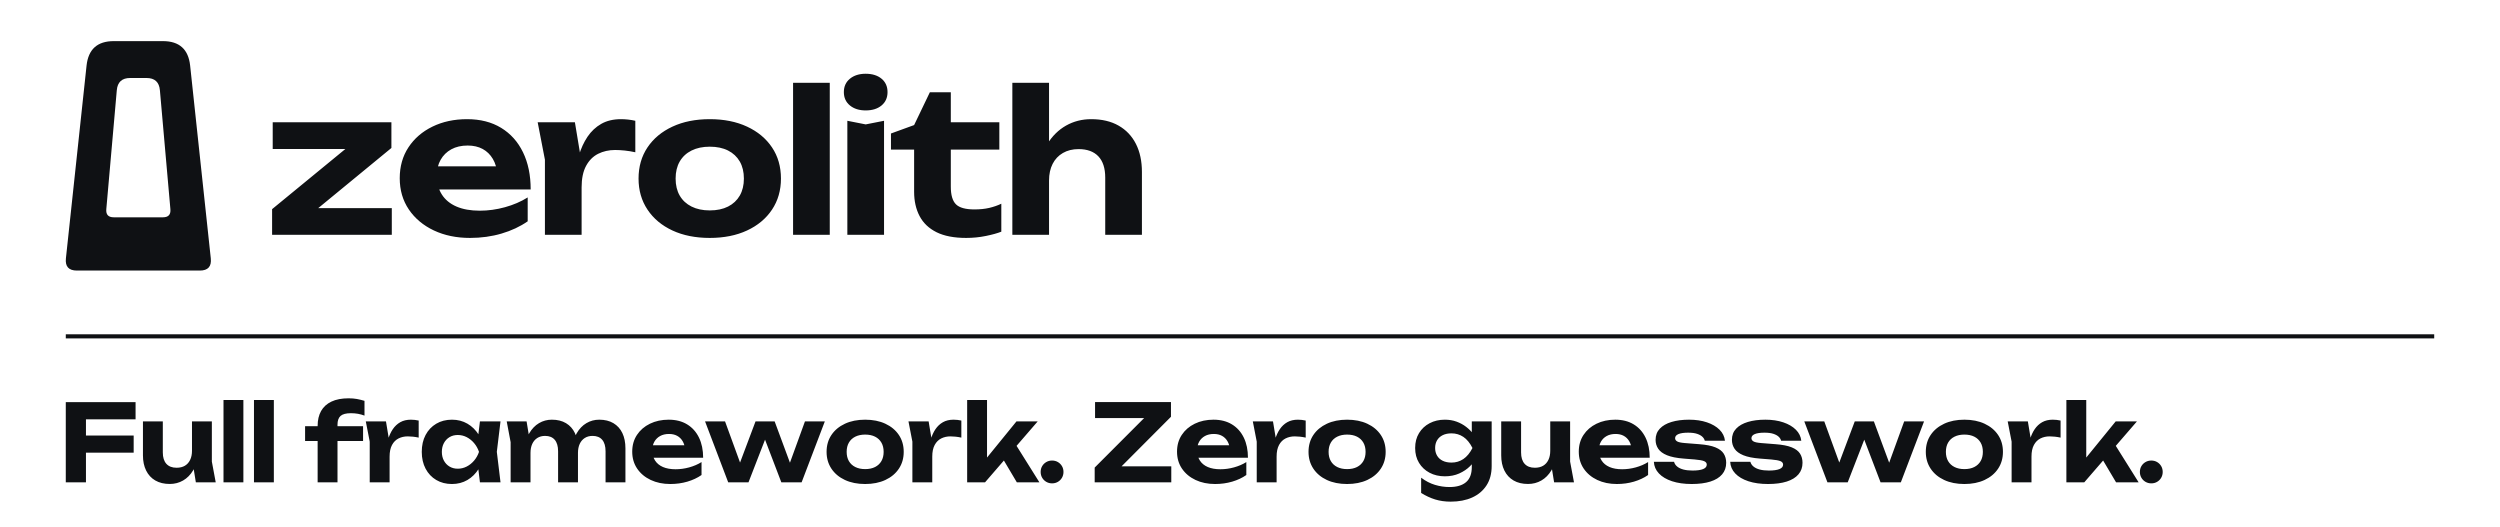
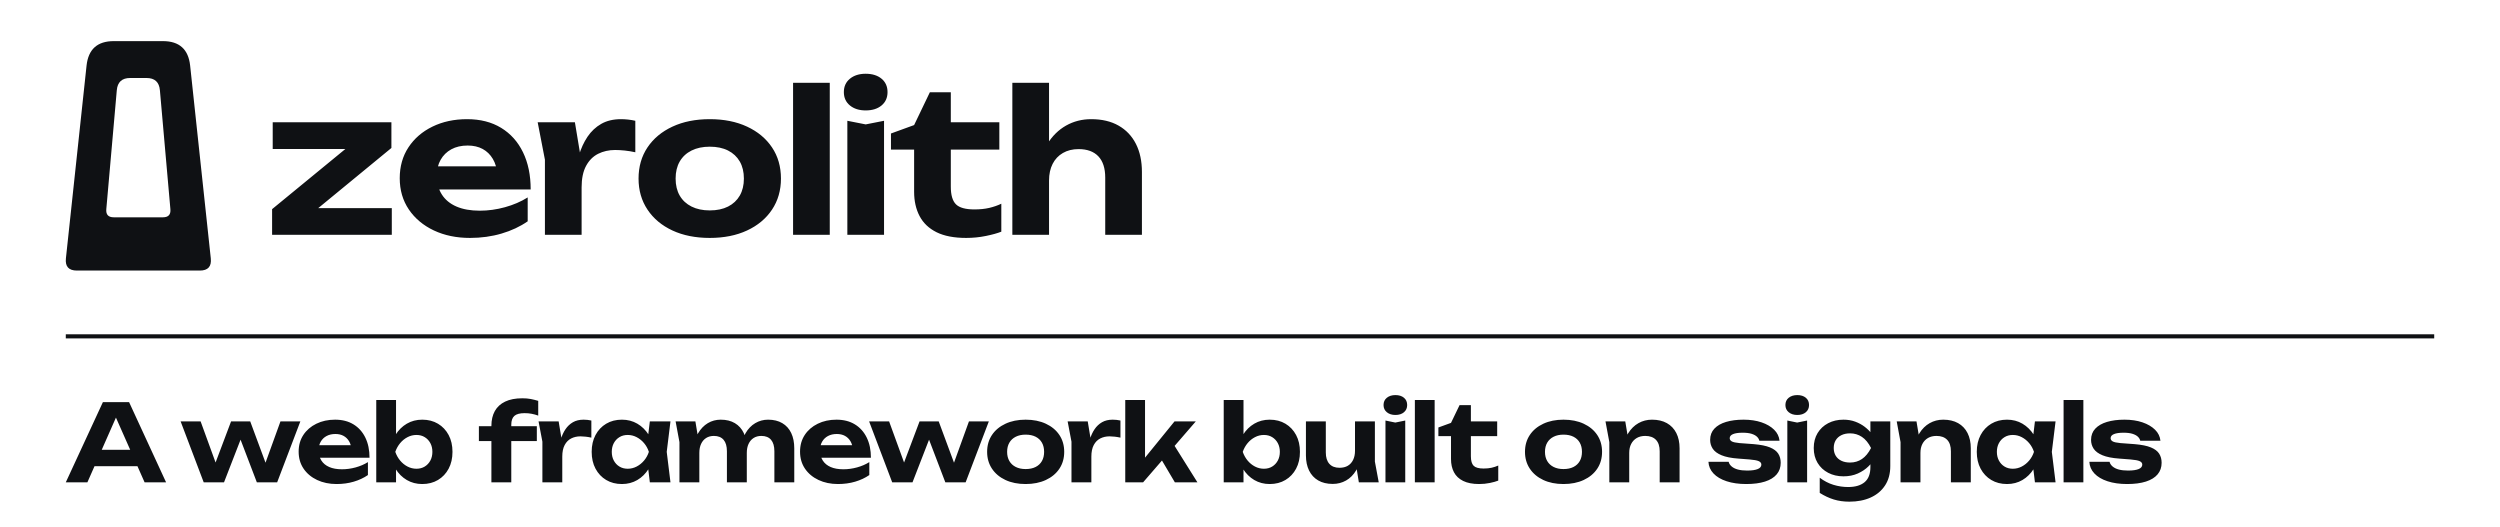
- <svg xmlns="http://www.w3.org/2000/svg" viewBox="32 32 1216 256" role="img" aria-label="zerolith: full framework, zero guesswork">
+ <svg xmlns="http://www.w3.org/2000/svg" viewBox="32 32 1216 256" role="img" aria-label="zerolith: a web framework built on signals">
  <g transform="translate(64 52)">
    <path fill-rule="evenodd" fill="#0F1114" transform="translate(-28.48 -7.97) scale(1.9929)" d="M26 4h12q6 0 6.64 5.97l5.04 47.05Q50 60 47 60H17q-3 0-2.68-2.98l5.04-47.05Q20 4 26 4ZM30 13h4q3 0 3.26 2.99l2.56 29.02Q40 47 38 47H26q-2 0-1.82-1.99l2.56-29.02Q27 13 30 13Z" />
    <path fill="#0F1114" transform="translate(96.71 94.21) scale(0.96)" d="M3.79 0V-13L44.39 -46.33L57.17 -43.49H4.1V-57.01H64.24V-44L23.7 -10.67L12.83 -13.51H64.44V0Z M104.05 1.58Q93.79 1.58 85.75 -2.21Q77.71 -6.01 73.08 -12.82Q68.46 -19.64 68.46 -28.67Q68.46 -37.61 72.88 -44.32Q77.3 -51.04 85.03 -54.81Q92.77 -58.59 102.58 -58.59Q112.62 -58.59 119.82 -54.2Q127.02 -49.82 130.91 -41.82Q134.8 -33.83 134.8 -22.98H83.43V-34.68H124.56L117.92 -30.53Q117.58 -35.18 115.63 -38.46Q113.69 -41.74 110.48 -43.49Q107.28 -45.23 102.87 -45.23Q98.07 -45.23 94.58 -43.32Q91.1 -41.4 89.17 -37.99Q87.24 -34.58 87.24 -30.06Q87.24 -24.43 89.78 -20.44Q92.31 -16.45 97.18 -14.33Q102.05 -12.22 109.02 -12.22Q115.39 -12.22 121.78 -13.98Q128.18 -15.74 133.29 -18.94V-6.84Q127.55 -2.84 120.05 -0.63Q112.56 1.58 104.05 1.58Z M138.35 -57.01H157.21L160.61 -36.54V0H142.02V-38.05ZM187.82 -57.77V-41.82Q185.08 -42.42 182.44 -42.7Q179.79 -42.97 177.58 -42.97Q172.85 -42.97 169 -41.05Q165.15 -39.12 162.88 -34.93Q160.61 -30.74 160.61 -24.02L156.93 -28.58Q157.6 -34.67 159.21 -40.1Q160.81 -45.53 163.6 -49.68Q166.4 -53.83 170.56 -56.21Q174.73 -58.59 180.56 -58.59Q182.34 -58.59 184.21 -58.38Q186.09 -58.18 187.82 -57.77Z M225.53 1.58Q214.74 1.58 206.63 -2.19Q198.52 -5.96 193.99 -12.76Q189.46 -19.56 189.46 -28.49Q189.46 -37.52 193.99 -44.28Q198.52 -51.04 206.64 -54.81Q214.75 -58.59 225.54 -58.59Q236.33 -58.59 244.44 -54.81Q252.55 -51.04 257.08 -44.28Q261.61 -37.53 261.61 -28.49Q261.61 -19.55 257.08 -12.75Q252.55 -5.96 244.43 -2.19Q236.32 1.58 225.53 1.58ZM225.54 -12.36Q230.96 -12.36 234.81 -14.31Q238.66 -16.26 240.75 -19.87Q242.83 -23.49 242.83 -28.48Q242.83 -33.53 240.75 -37.14Q238.66 -40.75 234.81 -42.7Q230.96 -44.65 225.54 -44.65Q220.21 -44.65 216.31 -42.7Q212.41 -40.75 210.32 -37.14Q208.24 -33.53 208.24 -28.5Q208.24 -23.47 210.32 -19.86Q212.41 -16.26 216.31 -14.31Q220.21 -12.36 225.54 -12.36Z M267.75 -77H286.34V0H267.75Z M295.25 -57.77 304.55 -55.94 313.84 -57.77V0H295.25ZM304.53 -63.02Q299.63 -63.02 296.55 -65.54Q293.48 -68.06 293.48 -72.31Q293.48 -76.56 296.55 -79.08Q299.63 -81.6 304.53 -81.6Q309.56 -81.6 312.59 -79.08Q315.61 -76.56 315.61 -72.31Q315.61 -68.06 312.59 -65.54Q309.56 -63.02 304.53 -63.02Z M317.35 -43.18V-51.33L329.08 -55.6L337.05 -72.21H347.67V-57.01H372.26V-43.18H347.67V-24.4Q347.67 -18.02 350.29 -15.44Q352.91 -12.86 359.63 -12.86Q363.85 -12.86 367.14 -13.63Q370.43 -14.4 373.26 -15.75V-1.58Q370.3 -0.41 365.46 0.58Q360.62 1.58 355.44 1.58Q346.28 1.58 340.46 -1.3Q334.64 -4.19 331.86 -9.47Q329.08 -14.75 329.08 -21.81V-43.18Z M378.85 -77H397.44V0H378.85ZM418.77 -58.59Q426.95 -58.59 432.68 -55.32Q438.42 -52.05 441.46 -46.06Q444.5 -40.06 444.5 -31.8V0H425.91V-29.02Q425.91 -36.07 422.44 -39.75Q418.96 -43.42 412.41 -43.42Q407.85 -43.42 404.47 -41.46Q401.08 -39.51 399.26 -35.94Q397.44 -32.37 397.44 -27.51L391.53 -30.6Q392.66 -39.67 396.49 -45.89Q400.33 -52.11 406.08 -55.35Q411.84 -58.59 418.77 -58.59Z" />
  </g>
  <path d="M64 195.6H1216" stroke="#0F1114" stroke-width="2" />
-   <path fill="#0F1114" transform="translate(60.19 266.6) scale(0.52)" d="M16.51 -43.78H70.82V-27.72H16.51ZM72.6 -75V-58.94H16.92L26.19 -68.24V0H7.32V-75Z M104.58 1.54Q96.65 1.54 91.04 -1.73Q85.43 -5 82.47 -11.02Q79.5 -17.05 79.5 -25.21V-57.01H98.08V-27.93Q98.08 -20.98 101.41 -17.3Q104.74 -13.63 110.95 -13.63Q115.55 -13.63 118.73 -15.51Q121.91 -17.4 123.64 -20.99Q125.37 -24.59 125.37 -29.5L131.22 -26.41Q130.19 -17.44 126.44 -11.19Q122.68 -4.94 117.05 -1.7Q111.41 1.54 104.58 1.54ZM128.98 0 125.37 -22.25V-57.01H143.95V-19.39L147.57 0Z M154.85 -77H173.44V0H154.85Z M183.35 -77H201.94V0H183.35Z M274.04 -64.65Q267.19 -64.65 264.33 -62.09Q261.48 -59.53 261.48 -53.93V0H242.9V-52.82Q242.9 -60.93 246.12 -66.68Q249.35 -72.43 255.79 -75.5Q262.24 -78.58 271.82 -78.58Q276.16 -78.58 279.6 -77.95Q283.03 -77.32 286.73 -76.22V-62.41Q283.74 -63.54 280.61 -64.1Q277.49 -64.65 274.04 -64.65ZM231.16 -38.65V-52.47H285.4V-38.65Z M287.95 -57.01H306.81L310.21 -36.54V0H291.62V-38.05ZM337.42 -57.77V-41.82Q334.68 -42.42 332.04 -42.7Q329.39 -42.97 327.18 -42.97Q322.45 -42.97 318.6 -41.05Q314.75 -39.12 312.48 -34.93Q310.21 -30.74 310.21 -24.02L306.53 -28.58Q307.2 -34.67 308.81 -40.1Q310.41 -45.53 313.2 -49.68Q316 -53.83 320.16 -56.21Q324.33 -58.59 330.16 -58.59Q331.94 -58.59 333.81 -58.38Q335.69 -58.18 337.42 -57.77Z M394.71 0 392.19 -20.68 394.93 -28.48 392.19 -36.18 394.71 -57.01H413.96L410.51 -28.53L413.96 0ZM399.29 -28.48Q397.8 -19.45 393.6 -12.68Q389.4 -5.91 383 -2.16Q376.59 1.58 368.56 1.58Q360.21 1.58 353.84 -2.19Q347.46 -5.96 343.88 -12.75Q340.3 -19.55 340.3 -28.48Q340.3 -37.52 343.88 -44.28Q347.46 -51.04 353.84 -54.81Q360.21 -58.59 368.56 -58.59Q376.59 -58.59 383 -54.86Q389.4 -51.14 393.65 -44.4Q397.9 -37.66 399.29 -28.48ZM359.09 -28.48Q359.09 -23.86 360.99 -20.32Q362.89 -16.78 366.24 -14.76Q369.6 -12.74 373.96 -12.74Q378.41 -12.74 382.34 -14.76Q386.26 -16.78 389.27 -20.32Q392.28 -23.86 393.84 -28.48Q392.28 -33.1 389.27 -36.66Q386.26 -40.22 382.34 -42.25Q378.41 -44.27 373.96 -44.27Q369.6 -44.27 366.24 -42.25Q362.89 -40.22 360.99 -36.66Q359.09 -33.1 359.09 -28.48Z M419.75 -57.01H438.34L442.01 -34.76V0H423.42V-37.56ZM462.01 -58.59Q469.78 -58.59 475.23 -55.32Q480.68 -52.05 483.54 -46.06Q486.41 -40.06 486.41 -31.8V0H467.82V-29.02Q467.82 -36.07 464.7 -39.75Q461.59 -43.42 455.65 -43.42Q451.45 -43.42 448.37 -41.46Q445.3 -39.51 443.65 -35.94Q442.01 -32.37 442.01 -27.51L436.1 -30.6Q437.23 -39.67 440.86 -45.89Q444.49 -52.11 449.96 -55.35Q455.43 -58.59 462.01 -58.59ZM506.31 -58.59Q514.08 -58.59 519.58 -55.32Q525.08 -52.05 527.94 -46.06Q530.81 -40.06 530.81 -31.8V0H512.22V-29.02Q512.22 -36.07 509.1 -39.75Q505.99 -43.42 500.05 -43.42Q495.85 -43.42 492.77 -41.46Q489.7 -39.51 488.05 -35.94Q486.41 -32.37 486.41 -27.51L480.5 -30.6Q481.63 -39.67 485.23 -45.89Q488.84 -52.11 494.31 -55.35Q499.79 -58.59 506.31 -58.59Z M572.75 1.58Q562.49 1.58 554.45 -2.21Q546.41 -6.01 541.78 -12.82Q537.16 -19.64 537.16 -28.67Q537.16 -37.61 541.58 -44.32Q546 -51.04 553.73 -54.81Q561.47 -58.59 571.28 -58.59Q581.32 -58.59 588.52 -54.2Q595.72 -49.82 599.61 -41.82Q603.5 -33.83 603.5 -22.98H552.13V-34.68H593.26L586.62 -30.53Q586.28 -35.18 584.33 -38.46Q582.39 -41.74 579.18 -43.49Q575.98 -45.23 571.57 -45.23Q566.77 -45.23 563.28 -43.32Q559.8 -41.4 557.87 -37.99Q555.94 -34.58 555.94 -30.06Q555.94 -24.43 558.48 -20.44Q561.01 -16.45 565.88 -14.33Q570.75 -12.22 577.72 -12.22Q584.09 -12.22 590.48 -13.98Q596.88 -15.74 601.99 -18.94V-6.84Q596.25 -2.84 588.75 -0.63Q581.26 1.58 572.75 1.58Z M687.67 -10.3H681.77L698.74 -57.01H717.33L695.61 0H676.63L658.21 -48.22H664.62L645.92 0H626.94L605.28 -57.01H623.97L641.01 -10.3H634.94L652.51 -57.01H670.37Z M755.03 1.58Q744.24 1.58 736.13 -2.19Q728.02 -5.96 723.49 -12.76Q718.96 -19.56 718.96 -28.49Q718.96 -37.52 723.49 -44.28Q728.02 -51.04 736.14 -54.81Q744.25 -58.59 755.04 -58.59Q765.83 -58.59 773.94 -54.81Q782.05 -51.04 786.58 -44.28Q791.11 -37.53 791.11 -28.49Q791.11 -19.55 786.58 -12.75Q782.05 -5.96 773.93 -2.19Q765.82 1.58 755.03 1.58ZM755.04 -12.36Q760.46 -12.36 764.31 -14.31Q768.16 -16.26 770.25 -19.87Q772.33 -23.49 772.33 -28.48Q772.33 -33.53 770.25 -37.14Q768.16 -40.75 764.31 -42.7Q760.46 -44.65 755.04 -44.65Q749.71 -44.65 745.81 -42.7Q741.91 -40.75 739.82 -37.14Q737.74 -33.53 737.74 -28.5Q737.74 -23.47 739.82 -19.86Q741.91 -16.26 745.81 -14.31Q749.71 -12.36 755.04 -12.36Z M795.55 -57.01H814.41L817.81 -36.54V0H799.22V-38.05ZM845.02 -57.77V-41.82Q842.28 -42.42 839.64 -42.7Q836.99 -42.97 834.78 -42.97Q830.05 -42.97 826.2 -41.05Q822.35 -39.12 820.08 -34.93Q817.81 -30.74 817.81 -24.02L814.13 -28.58Q814.8 -34.67 816.41 -40.1Q818.01 -45.53 820.8 -49.68Q823.6 -53.83 827.76 -56.21Q831.93 -58.59 837.76 -58.59Q839.54 -58.59 841.41 -58.38Q843.29 -58.18 845.02 -57.77Z M869.04 -15.08 863.89 -16.84 896.6 -57.01H916.46L867.19 0H850.45V-77H869.04ZM880.36 -27.91 894.19 -38.05 918.03 0H896.92Z M929.88 0.98Q926.9 0.98 924.47 -0.44Q922.03 -1.85 920.61 -4.29Q919.2 -6.72 919.2 -9.7Q919.2 -12.72 920.61 -15.13Q922.03 -17.54 924.47 -18.96Q926.9 -20.37 929.88 -20.37Q932.9 -20.37 935.31 -18.96Q937.72 -17.54 939.14 -15.13Q940.55 -12.72 940.55 -9.7Q940.55 -6.72 939.14 -4.29Q937.72 -1.85 935.31 -0.44Q932.9 0.98 929.88 0.98Z M969.74 0V-13.79L1020.41 -64.53L1033.82 -60.08H970.09V-75.05H1041.09V-61.31L990.4 -10.46L978.92 -14.96H1041.39V0Z M1082.35 1.58Q1072.09 1.58 1064.05 -2.21Q1056.01 -6.01 1051.38 -12.82Q1046.76 -19.64 1046.76 -28.67Q1046.76 -37.61 1051.18 -44.32Q1055.6 -51.04 1063.33 -54.81Q1071.07 -58.59 1080.88 -58.59Q1090.92 -58.59 1098.12 -54.2Q1105.32 -49.82 1109.21 -41.82Q1113.1 -33.83 1113.1 -22.98H1061.73V-34.68H1102.86L1096.22 -30.53Q1095.88 -35.18 1093.93 -38.46Q1091.99 -41.74 1088.78 -43.49Q1085.58 -45.23 1081.17 -45.23Q1076.37 -45.23 1072.88 -43.32Q1069.4 -41.4 1067.47 -37.99Q1065.54 -34.58 1065.54 -30.06Q1065.54 -24.43 1068.08 -20.44Q1070.61 -16.45 1075.48 -14.33Q1080.35 -12.22 1087.32 -12.22Q1093.69 -12.22 1100.08 -13.98Q1106.48 -15.74 1111.59 -18.94V-6.84Q1105.85 -2.84 1098.35 -0.63Q1090.86 1.58 1082.35 1.58Z M1117.65 -57.01H1136.51L1139.91 -36.54V0H1121.32V-38.05ZM1167.12 -57.77V-41.82Q1164.38 -42.42 1161.74 -42.7Q1159.09 -42.97 1156.88 -42.97Q1152.15 -42.97 1148.3 -41.05Q1144.45 -39.12 1142.18 -34.93Q1139.91 -30.74 1139.91 -24.02L1136.23 -28.58Q1136.9 -34.67 1138.51 -40.1Q1140.11 -45.53 1142.9 -49.68Q1145.7 -53.83 1149.86 -56.21Q1154.03 -58.59 1159.86 -58.59Q1161.64 -58.59 1163.51 -58.38Q1165.39 -58.18 1167.12 -57.77Z M1205.83 1.58Q1195.04 1.58 1186.93 -2.19Q1178.82 -5.96 1174.29 -12.76Q1169.76 -19.56 1169.76 -28.49Q1169.76 -37.52 1174.29 -44.28Q1178.82 -51.04 1186.94 -54.81Q1195.05 -58.59 1205.84 -58.59Q1216.63 -58.59 1224.74 -54.81Q1232.85 -51.04 1237.38 -44.28Q1241.91 -37.53 1241.91 -28.49Q1241.91 -19.55 1237.38 -12.75Q1232.85 -5.96 1224.73 -2.19Q1216.62 1.58 1205.83 1.58ZM1205.84 -12.36Q1211.26 -12.36 1215.11 -14.31Q1218.96 -16.26 1221.05 -19.87Q1223.13 -23.49 1223.13 -28.48Q1223.13 -33.53 1221.05 -37.14Q1218.96 -40.75 1215.11 -42.7Q1211.26 -44.65 1205.84 -44.65Q1200.51 -44.65 1196.61 -42.7Q1192.71 -40.75 1190.62 -37.14Q1188.54 -33.53 1188.54 -28.5Q1188.54 -23.47 1190.62 -19.86Q1192.71 -16.26 1196.61 -14.31Q1200.51 -12.36 1205.84 -12.36Z M1322.48 -14.26V-24.04L1323.12 -26.29V-39.53L1322.48 -41.57V-57.01H1341.07V-15.19Q1341.07 -4.56 1336.24 2.88Q1331.42 10.32 1322.83 14.2Q1314.25 18.08 1302.77 18.08Q1294.9 18.08 1288.25 16.04Q1281.6 13.99 1275.1 9.94V-4.33Q1281.25 0.33 1288 2.37Q1294.75 4.41 1301.61 4.41Q1311.74 4.41 1317.11 -0.15Q1322.48 -4.72 1322.48 -14.26ZM1297.31 -5.62Q1289.33 -5.62 1283.04 -8.92Q1276.75 -12.23 1273.13 -18.18Q1269.5 -24.14 1269.5 -32.1Q1269.5 -40.11 1273.13 -46.04Q1276.75 -51.98 1283.04 -55.28Q1289.33 -58.59 1297.31 -58.59Q1303.29 -58.59 1308.29 -56.74Q1313.28 -54.9 1317.19 -51.88Q1321.09 -48.86 1323.77 -45.31Q1326.45 -41.76 1327.86 -38.22Q1329.27 -34.69 1329.27 -31.91Q1329.27 -28.19 1327.09 -23.65Q1324.9 -19.12 1320.76 -15.02Q1316.63 -10.92 1310.7 -8.27Q1304.78 -5.62 1297.31 -5.62ZM1303.52 -18.46Q1309.67 -18.46 1314.61 -21.79Q1319.54 -25.13 1323.12 -32.1Q1319.5 -39.23 1314.56 -42.51Q1309.63 -45.8 1303.52 -45.8Q1298.75 -45.8 1295.3 -44.12Q1291.86 -42.43 1290.02 -39.34Q1288.19 -36.25 1288.19 -32.1Q1288.19 -28.05 1290 -24.96Q1291.81 -21.87 1295.26 -20.16Q1298.71 -18.46 1303.52 -18.46Z M1375.08 1.54Q1367.15 1.54 1361.54 -1.73Q1355.93 -5 1352.97 -11.02Q1350 -17.05 1350 -25.21V-57.01H1368.58V-27.93Q1368.58 -20.98 1371.91 -17.3Q1375.24 -13.63 1381.45 -13.63Q1386.05 -13.63 1389.23 -15.51Q1392.41 -17.4 1394.14 -20.99Q1395.87 -24.59 1395.87 -29.5L1401.72 -26.41Q1400.69 -17.44 1396.94 -11.19Q1393.18 -4.94 1387.55 -1.7Q1381.91 1.54 1375.08 1.54ZM1399.48 0 1395.87 -22.25V-57.01H1414.45V-19.39L1418.07 0Z M1458.15 1.58Q1447.89 1.58 1439.85 -2.21Q1431.81 -6.01 1427.18 -12.82Q1422.56 -19.64 1422.56 -28.67Q1422.56 -37.61 1426.98 -44.32Q1431.4 -51.04 1439.13 -54.81Q1446.87 -58.59 1456.68 -58.59Q1466.72 -58.59 1473.92 -54.2Q1481.12 -49.82 1485.01 -41.82Q1488.9 -33.83 1488.9 -22.98H1437.53V-34.68H1478.66L1472.02 -30.53Q1471.68 -35.18 1469.73 -38.46Q1467.79 -41.74 1464.58 -43.49Q1461.38 -45.23 1456.97 -45.23Q1452.17 -45.23 1448.68 -43.32Q1445.2 -41.4 1443.27 -37.99Q1441.34 -34.58 1441.34 -30.06Q1441.34 -24.43 1443.88 -20.44Q1446.41 -16.45 1451.28 -14.33Q1456.15 -12.22 1463.12 -12.22Q1469.49 -12.22 1475.88 -13.98Q1482.28 -15.74 1487.39 -18.94V-6.84Q1481.65 -2.84 1474.15 -0.63Q1466.66 1.58 1458.15 1.58Z M1560.43 -18.28Q1560.43 -11.91 1556.64 -7.46Q1552.86 -3.01 1545.66 -0.71Q1538.46 1.58 1528.21 1.58Q1517.66 1.58 1509.79 -1.01Q1501.92 -3.61 1497.5 -8.3Q1493.09 -13 1492.79 -19.19H1511.67Q1512.31 -16.67 1514.53 -14.8Q1516.76 -12.94 1520.39 -11.97Q1524.02 -11.01 1528.9 -11.01Q1535.51 -11.01 1538.89 -12.4Q1542.27 -13.79 1542.27 -16.57Q1542.27 -18.73 1539.81 -19.79Q1537.35 -20.85 1531.06 -21.37L1520.73 -22.19Q1510.87 -22.95 1505.11 -25.31Q1499.35 -27.67 1496.87 -31.38Q1494.4 -35.08 1494.4 -39.71Q1494.4 -46.01 1498.34 -50.18Q1502.28 -54.35 1509.31 -56.47Q1516.34 -58.59 1525.7 -58.59Q1535.13 -58.59 1542.48 -56.09Q1549.83 -53.6 1554.24 -49.18Q1558.66 -44.76 1559.29 -38.88H1540.42Q1539.97 -40.86 1538.23 -42.56Q1536.48 -44.26 1533.23 -45.35Q1529.98 -46.44 1524.82 -46.44Q1518.9 -46.44 1515.78 -45.12Q1512.66 -43.79 1512.66 -41.28Q1512.66 -39.4 1514.57 -38.27Q1516.47 -37.15 1521.76 -36.73L1535.29 -35.66Q1544.88 -34.95 1550.36 -32.7Q1555.84 -30.45 1558.13 -26.81Q1560.43 -23.18 1560.43 -18.28Z M1631.83 -18.28Q1631.83 -11.91 1628.04 -7.46Q1624.26 -3.01 1617.06 -0.71Q1609.86 1.58 1599.61 1.58Q1589.06 1.58 1581.19 -1.01Q1573.32 -3.61 1568.9 -8.3Q1564.49 -13 1564.19 -19.19H1583.07Q1583.71 -16.67 1585.93 -14.8Q1588.16 -12.94 1591.79 -11.97Q1595.42 -11.01 1600.3 -11.01Q1606.91 -11.01 1610.29 -12.4Q1613.67 -13.79 1613.67 -16.57Q1613.67 -18.73 1611.21 -19.79Q1608.75 -20.85 1602.46 -21.37L1592.13 -22.19Q1582.27 -22.95 1576.51 -25.31Q1570.75 -27.67 1568.27 -31.38Q1565.8 -35.08 1565.8 -39.71Q1565.8 -46.01 1569.74 -50.18Q1573.68 -54.35 1580.71 -56.47Q1587.74 -58.59 1597.1 -58.59Q1606.53 -58.59 1613.88 -56.09Q1621.23 -53.6 1625.64 -49.18Q1630.06 -44.76 1630.69 -38.88H1611.82Q1611.37 -40.86 1609.63 -42.56Q1607.88 -44.26 1604.63 -45.35Q1601.38 -46.44 1596.22 -46.44Q1590.3 -46.44 1587.18 -45.12Q1584.06 -43.79 1584.06 -41.28Q1584.06 -39.4 1585.97 -38.27Q1587.87 -37.15 1593.16 -36.73L1606.69 -35.66Q1616.28 -34.95 1621.76 -32.7Q1627.24 -30.45 1629.53 -26.81Q1631.83 -23.18 1631.83 -18.28Z M1715.87 -10.3H1709.97L1726.94 -57.01H1745.53L1723.81 0H1704.83L1686.41 -48.22H1692.82L1674.12 0H1655.14L1633.48 -57.01H1652.17L1669.21 -10.3H1663.14L1680.71 -57.01H1698.57Z M1783.23 1.58Q1772.44 1.58 1764.33 -2.19Q1756.22 -5.96 1751.69 -12.76Q1747.16 -19.56 1747.16 -28.49Q1747.16 -37.52 1751.69 -44.28Q1756.22 -51.04 1764.34 -54.81Q1772.45 -58.59 1783.24 -58.59Q1794.03 -58.59 1802.14 -54.81Q1810.25 -51.04 1814.78 -44.28Q1819.31 -37.53 1819.31 -28.49Q1819.31 -19.55 1814.78 -12.75Q1810.25 -5.96 1802.13 -2.19Q1794.02 1.58 1783.23 1.58ZM1783.24 -12.36Q1788.66 -12.36 1792.51 -14.31Q1796.36 -16.26 1798.45 -19.87Q1800.53 -23.49 1800.53 -28.48Q1800.53 -33.53 1798.45 -37.14Q1796.36 -40.75 1792.51 -42.7Q1788.66 -44.65 1783.24 -44.65Q1777.91 -44.65 1774.01 -42.7Q1770.11 -40.75 1768.02 -37.14Q1765.94 -33.53 1765.94 -28.5Q1765.94 -23.47 1768.02 -19.86Q1770.11 -16.26 1774.01 -14.31Q1777.91 -12.36 1783.24 -12.36Z M1823.75 -57.01H1842.61L1846.01 -36.54V0H1827.42V-38.05ZM1873.22 -57.77V-41.82Q1870.48 -42.42 1867.84 -42.7Q1865.19 -42.97 1862.98 -42.97Q1858.25 -42.97 1854.4 -41.05Q1850.55 -39.12 1848.28 -34.93Q1846.01 -30.74 1846.01 -24.02L1842.33 -28.58Q1843 -34.67 1844.61 -40.1Q1846.21 -45.53 1849 -49.68Q1851.8 -53.83 1855.96 -56.21Q1860.13 -58.59 1865.96 -58.59Q1867.74 -58.59 1869.61 -58.38Q1871.49 -58.18 1873.22 -57.77Z M1897.24 -15.08 1892.09 -16.84 1924.8 -57.01H1944.66L1895.39 0H1878.65V-77H1897.24ZM1908.56 -27.91 1922.39 -38.05 1946.23 0H1925.12Z M1958.08 0.98Q1955.1 0.98 1952.67 -0.44Q1950.23 -1.85 1948.81 -4.29Q1947.4 -6.72 1947.4 -9.7Q1947.4 -12.72 1948.81 -15.13Q1950.23 -17.54 1952.67 -18.96Q1955.1 -20.37 1958.08 -20.37Q1961.1 -20.37 1963.51 -18.96Q1965.92 -17.54 1967.34 -15.13Q1968.75 -12.72 1968.75 -9.7Q1968.75 -6.72 1967.34 -4.29Q1965.92 -1.85 1963.51 -0.44Q1961.1 0.98 1958.08 0.98Z" />
+   <path fill="#0F1114" transform="translate(63.9 266.6) scale(0.52)" d="M20.8 -15.1V-30.4H72.6V-15.1ZM59.4 -75 94 0H73.9L44.2 -67.1H50L20.4 0H0.2L34.9 -75ZM190 -10.3H184.1L201 -57H219.6L197.9 0H178.9L160.5 -48.2H166.9L148.2 0H129.2L107.6 -57H126.3L143.3 -10.3H137.2L154.8 -57H172.7ZM253.5 1.6Q243.3 1.6 235.25 -2.2Q227.2 -6 222.6 -12.8Q218 -19.6 218 -28.7Q218 -37.6 222.4 -44.3Q226.8 -51 234.55 -54.8Q242.3 -58.6 252.1 -58.6Q262.1 -58.6 269.3 -54.2Q276.5 -49.8 280.4 -41.8Q284.3 -33.8 284.3 -23H232.9V-34.7H274.1L267.4 -30.5Q267.1 -35.2 265.15 -38.45Q263.2 -41.7 260 -43.45Q256.8 -45.2 252.4 -45.2Q247.6 -45.2 244.1 -43.3Q240.6 -41.4 238.65 -38Q236.7 -34.6 236.7 -30.1Q236.7 -24.4 239.25 -20.4Q241.8 -16.4 246.65 -14.3Q251.5 -12.2 258.5 -12.2Q264.9 -12.2 271.3 -13.95Q277.7 -15.7 282.8 -18.9V-6.8Q277 -2.8 269.55 -0.6Q262.1 1.6 253.5 1.6ZM290.6 -77H309.1V-39.7L306.6 -34.8V-21.4L309.1 -16.6V0H290.6ZM302.9 -28.5Q304.4 -37.7 308.6 -44.4Q312.8 -51.1 319.2 -54.85Q325.6 -58.6 333.6 -58.6Q342 -58.6 348.35 -54.8Q354.7 -51 358.3 -44.25Q361.9 -37.5 361.9 -28.5Q361.9 -19.5 358.3 -12.75Q354.7 -6 348.35 -2.2Q342 1.6 333.6 1.6Q325.6 1.6 319.2 -2.15Q312.8 -5.9 308.6 -12.65Q304.4 -19.4 302.9 -28.5ZM343.1 -28.5Q343.1 -33.1 341.2 -36.65Q339.3 -40.2 335.95 -42.25Q332.6 -44.3 328.2 -44.3Q323.8 -44.3 319.85 -42.25Q315.9 -40.2 312.95 -36.65Q310 -33.1 308.4 -28.5Q310 -23.9 312.95 -20.35Q315.9 -16.8 319.85 -14.75Q323.8 -12.7 328.2 -12.7Q332.6 -12.7 335.95 -14.75Q339.3 -16.8 341.2 -20.35Q343.1 -23.9 343.1 -28.5ZM429.4 -64.7Q422.6 -64.7 419.75 -62.1Q416.9 -59.5 416.9 -53.9V0H398.3V-52.8Q398.3 -60.9 401.5 -66.65Q404.7 -72.4 411.15 -75.5Q417.6 -78.6 427.2 -78.6Q431.6 -78.6 435 -77.95Q438.4 -77.3 442.1 -76.2V-62.4Q439.1 -63.5 436 -64.1Q432.9 -64.7 429.4 -64.7ZM386.6 -38.6V-52.5H440.8V-38.6ZM442.4 -57H461.2L464.6 -36.5V0H446V-38ZM491.8 -57.8V-41.8Q489.1 -42.4 486.45 -42.7Q483.8 -43 481.6 -43Q476.8 -43 472.95 -41.05Q469.1 -39.1 466.85 -34.9Q464.6 -30.7 464.6 -24L460.9 -28.6Q461.6 -34.7 463.2 -40.1Q464.8 -45.5 467.6 -49.65Q470.4 -53.8 474.55 -56.2Q478.7 -58.6 484.6 -58.6Q486.3 -58.6 488.2 -58.4Q490.1 -58.2 491.8 -57.8ZM546.5 0 544 -20.7 546.7 -28.5 544 -36.2 546.5 -57H565.8L562.3 -28.5L565.8 0ZM551.1 -28.5Q549.6 -19.4 545.4 -12.65Q541.2 -5.9 534.8 -2.15Q528.4 1.6 520.4 1.6Q512 1.6 505.65 -2.2Q499.3 -6 495.7 -12.75Q492.1 -19.5 492.1 -28.5Q492.1 -37.5 495.7 -44.25Q499.3 -51 505.65 -54.8Q512 -58.6 520.4 -58.6Q528.4 -58.6 534.8 -54.85Q541.2 -51.1 545.45 -44.4Q549.7 -37.7 551.1 -28.5ZM510.9 -28.5Q510.9 -23.9 512.8 -20.35Q514.7 -16.8 518.05 -14.75Q521.4 -12.7 525.8 -12.7Q530.2 -12.7 534.15 -14.75Q538.1 -16.8 541.1 -20.35Q544.1 -23.9 545.6 -28.5Q544.1 -33.1 541.1 -36.65Q538.1 -40.2 534.15 -42.25Q530.2 -44.3 525.8 -44.3Q521.4 -44.3 518.05 -42.25Q514.7 -40.2 512.8 -36.65Q510.9 -33.1 510.9 -28.5ZM570.6 -57H589.1L592.8 -34.8V0H574.2V-37.6ZM612.8 -58.6Q620.6 -58.6 626.05 -55.35Q631.5 -52.1 634.35 -46.1Q637.2 -40.1 637.2 -31.8V0H618.6V-29Q618.6 -36.1 615.5 -39.75Q612.4 -43.4 606.4 -43.4Q602.2 -43.4 599.15 -41.45Q596.1 -39.5 594.45 -35.95Q592.8 -32.4 592.8 -27.5L586.9 -30.6Q588 -39.7 591.65 -45.9Q595.3 -52.1 600.75 -55.35Q606.2 -58.6 612.8 -58.6ZM657.1 -58.6Q664.9 -58.6 670.4 -55.35Q675.9 -52.1 678.75 -46.1Q681.6 -40.1 681.6 -31.8V0H663V-29Q663 -36.1 659.9 -39.75Q656.8 -43.4 650.8 -43.4Q646.6 -43.4 643.55 -41.45Q640.5 -39.5 638.85 -35.95Q637.2 -32.4 637.2 -27.5L631.3 -30.6Q632.4 -39.7 636 -45.9Q639.6 -52.1 645.1 -55.35Q650.6 -58.6 657.1 -58.6ZM722.5 1.6Q712.3 1.6 704.25 -2.2Q696.2 -6 691.6 -12.8Q687 -19.6 687 -28.7Q687 -37.6 691.4 -44.3Q695.8 -51 703.55 -54.8Q711.3 -58.6 721.1 -58.6Q731.1 -58.6 738.3 -54.2Q745.5 -49.8 749.4 -41.8Q753.3 -33.8 753.3 -23H701.9V-34.7H743.1L736.4 -30.5Q736.1 -35.2 734.15 -38.45Q732.2 -41.7 729 -43.45Q725.8 -45.2 721.4 -45.2Q716.6 -45.2 713.1 -43.3Q709.6 -41.4 707.65 -38Q705.7 -34.6 705.7 -30.1Q705.7 -24.4 708.25 -20.4Q710.8 -16.4 715.65 -14.3Q720.5 -12.2 727.5 -12.2Q733.9 -12.2 740.3 -13.95Q746.7 -15.7 751.8 -18.9V-6.8Q746 -2.8 738.55 -0.6Q731.1 1.6 722.5 1.6ZM834 -10.3H828.1L845 -57H863.6L841.9 0H822.9L804.5 -48.2H810.9L792.2 0H773.2L751.6 -57H770.3L787.3 -10.3H781.2L798.8 -57H816.7ZM898 1.6Q887.2 1.6 879.1 -2.2Q871 -6 866.5 -12.8Q862 -19.6 862 -28.5Q862 -37.5 866.5 -44.25Q871 -51 879.15 -54.8Q887.3 -58.6 898 -58.6Q908.8 -58.6 916.95 -54.8Q925.1 -51 929.6 -44.25Q934.1 -37.5 934.1 -28.5Q934.1 -19.5 929.6 -12.75Q925.1 -6 916.95 -2.2Q908.8 1.6 898 1.6ZM898 -12.4Q903.5 -12.4 907.35 -14.35Q911.2 -16.3 913.25 -19.9Q915.3 -23.5 915.3 -28.5Q915.3 -33.5 913.25 -37.1Q911.2 -40.7 907.35 -42.65Q903.5 -44.6 898 -44.6Q892.7 -44.6 888.8 -42.65Q884.9 -40.7 882.8 -37.1Q880.7 -33.5 880.7 -28.5Q880.7 -23.5 882.8 -19.9Q884.9 -16.3 888.8 -14.35Q892.7 -12.4 898 -12.4ZM937.3 -57H956.1L959.5 -36.5V0H940.9V-38ZM986.7 -57.8V-41.8Q984 -42.4 981.35 -42.7Q978.7 -43 976.5 -43Q971.7 -43 967.85 -41.05Q964 -39.1 961.75 -34.9Q959.5 -30.7 959.5 -24L955.8 -28.6Q956.5 -34.7 958.1 -40.1Q959.7 -45.5 962.5 -49.65Q965.3 -53.8 969.45 -56.2Q973.6 -58.6 979.5 -58.6Q981.2 -58.6 983.1 -58.4Q985 -58.2 986.7 -57.8ZM1009.7 -15.1 1004.6 -16.8 1037.3 -57H1057.2L1007.9 0H991.2V-77H1009.7ZM1021.1 -27.9 1034.9 -38 1058.7 0H1037.6ZM1083.3 -77H1101.8V-39.7L1099.3 -34.8V-21.4L1101.8 -16.6V0H1083.3ZM1095.6 -28.5Q1097.1 -37.7 1101.3 -44.4Q1105.5 -51.1 1111.9 -54.85Q1118.3 -58.6 1126.3 -58.6Q1134.7 -58.6 1141.05 -54.8Q1147.4 -51 1151 -44.25Q1154.6 -37.5 1154.6 -28.5Q1154.6 -19.5 1151 -12.75Q1147.4 -6 1141.05 -2.2Q1134.7 1.6 1126.3 1.6Q1118.3 1.6 1111.9 -2.15Q1105.5 -5.9 1101.3 -12.65Q1097.1 -19.4 1095.6 -28.5ZM1135.8 -28.5Q1135.8 -33.1 1133.9 -36.65Q1132 -40.2 1128.65 -42.25Q1125.3 -44.3 1120.9 -44.3Q1116.5 -44.3 1112.55 -42.25Q1108.6 -40.2 1105.65 -36.65Q1102.7 -33.1 1101.1 -28.5Q1102.7 -23.9 1105.65 -20.35Q1108.6 -16.8 1112.55 -14.75Q1116.5 -12.7 1120.9 -12.7Q1125.3 -12.7 1128.65 -14.75Q1132 -16.8 1133.9 -20.35Q1135.8 -23.9 1135.8 -28.5ZM1185.3 1.5Q1177.3 1.5 1171.7 -1.75Q1166.1 -5 1163.15 -11Q1160.2 -17 1160.2 -25.2V-57H1178.8V-27.9Q1178.8 -21 1182.1 -17.3Q1185.4 -13.6 1191.6 -13.6Q1196.2 -13.6 1199.4 -15.5Q1202.6 -17.4 1204.35 -21Q1206.1 -24.6 1206.1 -29.5L1211.9 -26.4Q1210.9 -17.4 1207.15 -11.15Q1203.4 -4.9 1197.75 -1.7Q1192.1 1.5 1185.3 1.5ZM1209.7 0 1206.1 -22.2V-57H1224.7V-19.4L1228.3 0ZM1234.6 -57.8 1243.8 -55.9 1253.1 -57.8V0H1234.6ZM1243.9 -63Q1239 -63 1235.9 -65.55Q1232.8 -68.1 1232.8 -72.3Q1232.8 -76.6 1235.9 -79.1Q1239 -81.6 1243.9 -81.6Q1248.9 -81.6 1251.9 -79.1Q1254.9 -76.6 1254.9 -72.3Q1254.9 -68.1 1251.9 -65.55Q1248.9 -63 1243.9 -63ZM1262.1 -77H1280.6V0H1262.1ZM1284.1 -43.2V-51.3L1295.9 -55.6L1303.9 -72.2H1314.5V-57H1339.1V-43.2H1314.5V-24.4Q1314.5 -18 1317.1 -15.45Q1319.7 -12.9 1326.4 -12.9Q1330.7 -12.9 1333.95 -13.65Q1337.2 -14.4 1340.1 -15.7V-1.6Q1337.1 -0.4 1332.25 0.6Q1327.4 1.6 1322.2 1.6Q1313.1 1.6 1307.25 -1.3Q1301.4 -4.2 1298.65 -9.45Q1295.9 -14.7 1295.9 -21.8V-43.2ZM1401.1 1.6Q1390.3 1.6 1382.2 -2.2Q1374.1 -6 1369.6 -12.8Q1365.1 -19.6 1365.1 -28.5Q1365.1 -37.5 1369.6 -44.25Q1374.1 -51 1382.25 -54.8Q1390.4 -58.6 1401.1 -58.6Q1411.9 -58.6 1420.05 -54.8Q1428.2 -51 1432.7 -44.25Q1437.2 -37.5 1437.2 -28.5Q1437.2 -19.5 1432.7 -12.75Q1428.2 -6 1420.05 -2.2Q1411.9 1.6 1401.1 1.6ZM1401.1 -12.4Q1406.6 -12.4 1410.45 -14.35Q1414.3 -16.3 1416.35 -19.9Q1418.4 -23.5 1418.4 -28.5Q1418.4 -33.5 1416.35 -37.1Q1414.3 -40.7 1410.45 -42.65Q1406.6 -44.6 1401.1 -44.6Q1395.8 -44.6 1391.9 -42.65Q1388 -40.7 1385.9 -37.1Q1383.8 -33.5 1383.8 -28.5Q1383.8 -23.5 1385.9 -19.9Q1388 -16.3 1391.9 -14.35Q1395.8 -12.4 1401.1 -12.4ZM1440.4 -57H1458.9L1462.6 -34.8V0H1444V-37.6ZM1483.9 -58.6Q1492.1 -58.6 1497.85 -55.35Q1503.6 -52.1 1506.65 -46.1Q1509.7 -40.1 1509.7 -31.8V0H1491.1V-29Q1491.1 -36.1 1487.6 -39.75Q1484.1 -43.4 1477.6 -43.4Q1473 -43.4 1469.65 -41.45Q1466.3 -39.5 1464.45 -35.95Q1462.6 -32.4 1462.6 -27.5L1456.7 -30.6Q1457.8 -39.7 1461.65 -45.9Q1465.5 -52.1 1471.25 -55.35Q1477 -58.6 1483.9 -58.6ZM1604.3 -18.3Q1604.3 -11.9 1600.55 -7.45Q1596.8 -3 1589.6 -0.7Q1582.4 1.6 1572.1 1.6Q1561.6 1.6 1553.7 -1Q1545.8 -3.6 1541.4 -8.3Q1537 -13 1536.7 -19.2H1555.6Q1556.2 -16.7 1558.45 -14.8Q1560.7 -12.9 1564.3 -11.95Q1567.9 -11 1572.8 -11Q1579.4 -11 1582.8 -12.4Q1586.2 -13.8 1586.2 -16.6Q1586.2 -18.7 1583.75 -19.8Q1581.3 -20.9 1575 -21.4L1564.6 -22.2Q1554.8 -22.9 1549 -25.3Q1543.2 -27.7 1540.75 -31.4Q1538.3 -35.1 1538.3 -39.7Q1538.3 -46 1542.25 -50.2Q1546.2 -54.4 1553.2 -56.5Q1560.2 -58.6 1569.6 -58.6Q1579 -58.6 1586.35 -56.1Q1593.7 -53.6 1598.15 -49.2Q1602.6 -44.8 1603.2 -38.9H1584.3Q1583.9 -40.9 1582.15 -42.6Q1580.4 -44.3 1577.15 -45.35Q1573.9 -46.4 1568.7 -46.4Q1562.8 -46.4 1559.7 -45.1Q1556.6 -43.8 1556.6 -41.3Q1556.6 -39.4 1558.5 -38.3Q1560.4 -37.2 1565.7 -36.7L1579.2 -35.7Q1588.8 -34.9 1594.25 -32.65Q1599.7 -30.4 1602 -26.8Q1604.3 -23.2 1604.3 -18.3ZM1610.5 -57.8 1619.7 -55.9 1629 -57.8V0H1610.5ZM1619.8 -63Q1614.9 -63 1611.8 -65.55Q1608.7 -68.1 1608.7 -72.3Q1608.7 -76.6 1611.8 -79.1Q1614.9 -81.6 1619.8 -81.6Q1624.8 -81.6 1627.8 -79.1Q1630.8 -76.6 1630.8 -72.3Q1630.8 -68.1 1627.8 -65.55Q1624.8 -63 1619.8 -63ZM1688.2 -14.3V-24L1688.8 -26.3V-39.5L1688.2 -41.6V-57H1706.8V-15.2Q1706.8 -4.6 1701.95 2.85Q1697.1 10.3 1688.5 14.2Q1679.9 18.1 1668.5 18.1Q1660.6 18.1 1653.95 16.05Q1647.3 14 1640.8 9.9V-4.3Q1646.9 0.3 1653.65 2.35Q1660.4 4.4 1667.3 4.4Q1677.4 4.4 1682.8 -0.15Q1688.2 -4.7 1688.2 -14.3ZM1663 -5.6Q1655 -5.6 1648.7 -8.9Q1642.4 -12.2 1638.8 -18.15Q1635.2 -24.1 1635.2 -32.1Q1635.2 -40.1 1638.8 -46.05Q1642.4 -52 1648.7 -55.3Q1655 -58.6 1663 -58.6Q1669 -58.6 1674 -56.75Q1679 -54.9 1682.9 -51.9Q1686.8 -48.9 1689.5 -45.35Q1692.2 -41.8 1693.6 -38.25Q1695 -34.7 1695 -31.9Q1695 -28.2 1692.8 -23.65Q1690.6 -19.1 1686.45 -15Q1682.3 -10.9 1676.4 -8.25Q1670.5 -5.6 1663 -5.6ZM1669.2 -18.5Q1675.4 -18.5 1680.3 -21.8Q1685.2 -25.1 1688.8 -32.1Q1685.2 -39.2 1680.25 -42.5Q1675.3 -45.8 1669.2 -45.8Q1664.5 -45.8 1661.05 -44.1Q1657.6 -42.4 1655.75 -39.35Q1653.9 -36.3 1653.9 -32.1Q1653.9 -28 1655.7 -24.95Q1657.5 -21.9 1660.95 -20.2Q1664.4 -18.5 1669.2 -18.5ZM1712.8 -57H1731.3L1735 -34.8V0H1716.4V-37.6ZM1756.3 -58.6Q1764.5 -58.6 1770.25 -55.35Q1776 -52.1 1779.05 -46.1Q1782.1 -40.1 1782.1 -31.8V0H1763.5V-29Q1763.5 -36.1 1760 -39.75Q1756.5 -43.4 1750 -43.4Q1745.4 -43.4 1742.05 -41.45Q1738.7 -39.5 1736.85 -35.95Q1735 -32.4 1735 -27.5L1729.1 -30.6Q1730.2 -39.7 1734.05 -45.9Q1737.9 -52.1 1743.65 -55.35Q1749.4 -58.6 1756.3 -58.6ZM1842.1 0 1839.6 -20.7 1842.3 -28.5 1839.6 -36.2 1842.1 -57H1861.4L1857.9 -28.5L1861.4 0ZM1846.7 -28.5Q1845.2 -19.4 1841 -12.65Q1836.8 -5.9 1830.4 -2.15Q1824 1.6 1816 1.6Q1807.6 1.6 1801.25 -2.2Q1794.9 -6 1791.3 -12.75Q1787.7 -19.5 1787.7 -28.5Q1787.7 -37.5 1791.3 -44.25Q1794.9 -51 1801.25 -54.8Q1807.6 -58.6 1816 -58.6Q1824 -58.6 1830.4 -54.85Q1836.8 -51.1 1841.05 -44.4Q1845.3 -37.7 1846.7 -28.5ZM1806.5 -28.5Q1806.5 -23.9 1808.4 -20.35Q1810.3 -16.8 1813.65 -14.75Q1817 -12.7 1821.4 -12.7Q1825.8 -12.7 1829.75 -14.75Q1833.7 -16.8 1836.7 -20.35Q1839.7 -23.9 1841.2 -28.5Q1839.7 -33.1 1836.7 -36.65Q1833.7 -40.2 1829.75 -42.25Q1825.8 -44.3 1821.4 -44.3Q1817 -44.3 1813.65 -42.25Q1810.3 -40.2 1808.4 -36.65Q1806.5 -33.1 1806.5 -28.5ZM1868.9 -77H1887.4V0H1868.9ZM1960.6 -18.3Q1960.6 -11.9 1956.85 -7.45Q1953.1 -3 1945.9 -0.7Q1938.7 1.6 1928.4 1.6Q1917.9 1.6 1910 -1Q1902.1 -3.6 1897.7 -8.3Q1893.3 -13 1893 -19.2H1911.9Q1912.5 -16.7 1914.75 -14.8Q1917 -12.9 1920.6 -11.95Q1924.2 -11 1929.1 -11Q1935.7 -11 1939.1 -12.4Q1942.5 -13.8 1942.5 -16.6Q1942.5 -18.7 1940.05 -19.8Q1937.6 -20.9 1931.3 -21.4L1920.9 -22.2Q1911.1 -22.9 1905.3 -25.3Q1899.5 -27.7 1897.05 -31.4Q1894.6 -35.1 1894.6 -39.7Q1894.6 -46 1898.55 -50.2Q1902.5 -54.4 1909.5 -56.5Q1916.5 -58.6 1925.9 -58.6Q1935.3 -58.6 1942.65 -56.1Q1950 -53.6 1954.45 -49.2Q1958.9 -44.8 1959.5 -38.9H1940.6Q1940.2 -40.9 1938.45 -42.6Q1936.7 -44.3 1933.45 -45.35Q1930.2 -46.4 1925 -46.4Q1919.1 -46.4 1916 -45.1Q1912.9 -43.8 1912.9 -41.3Q1912.9 -39.4 1914.8 -38.3Q1916.7 -37.2 1922 -36.7L1935.5 -35.7Q1945.1 -34.9 1950.55 -32.65Q1956 -30.4 1958.3 -26.8Q1960.6 -23.2 1960.6 -18.3Z" />
</svg>
